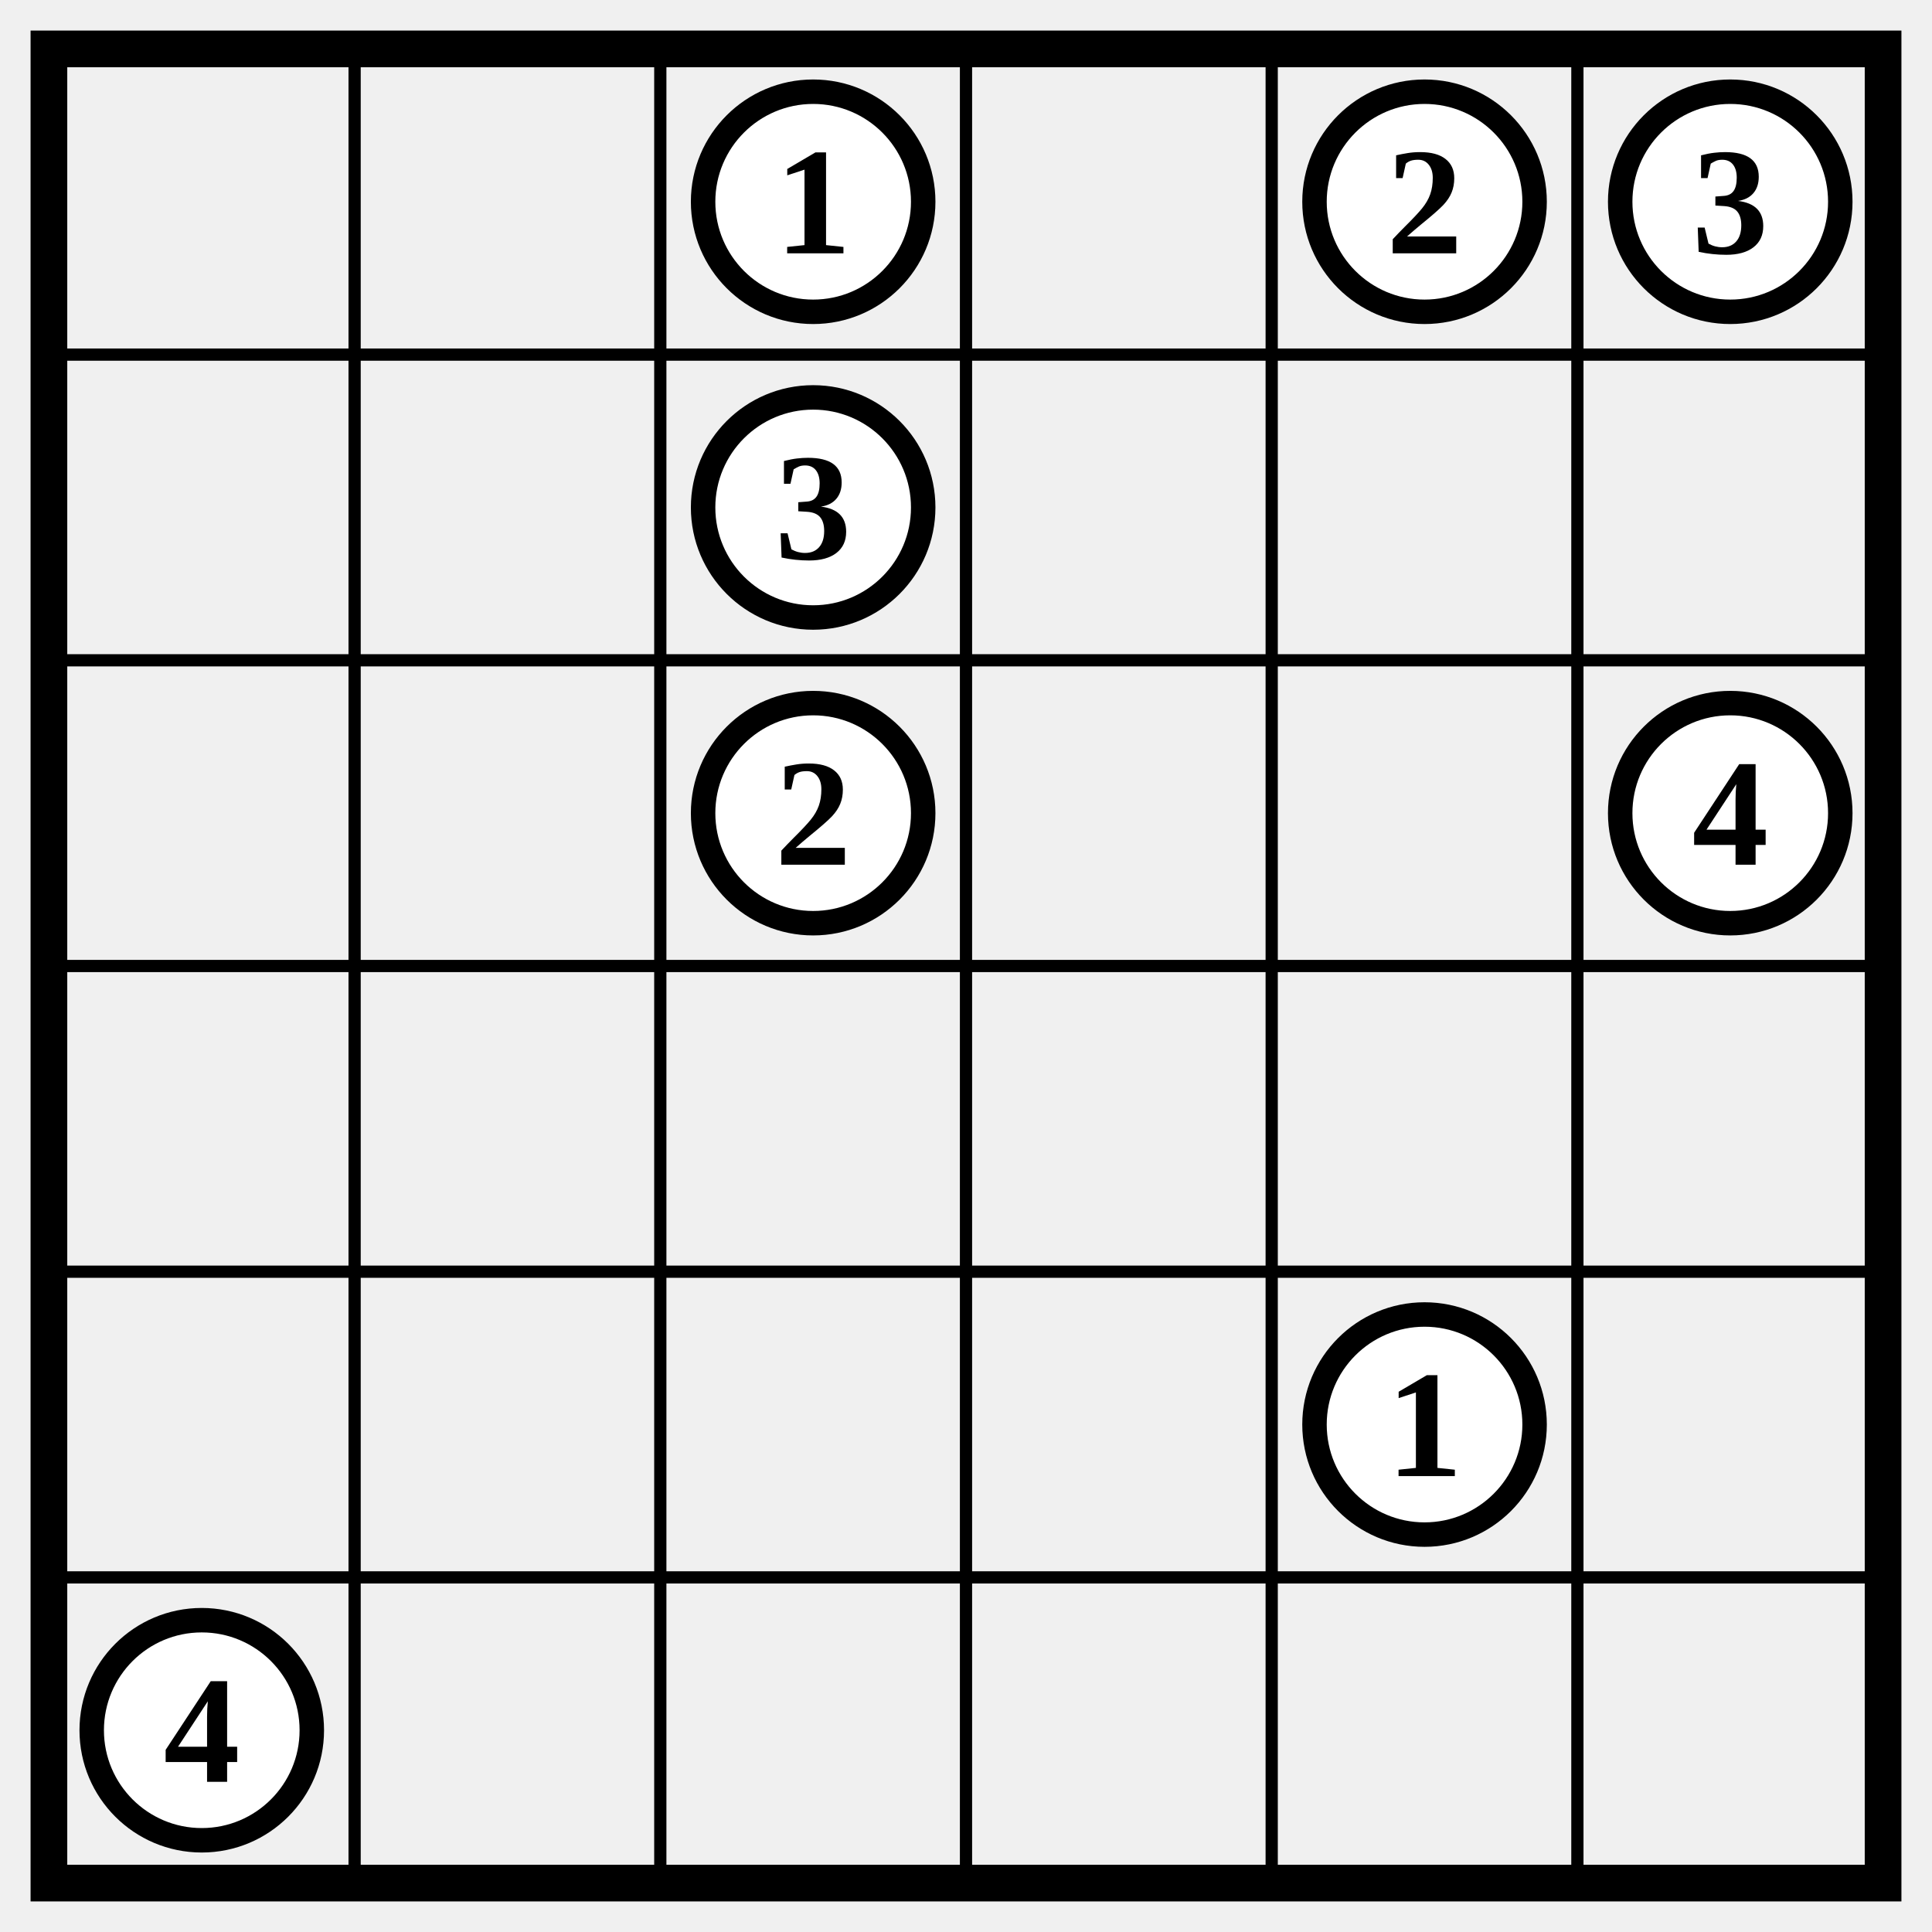
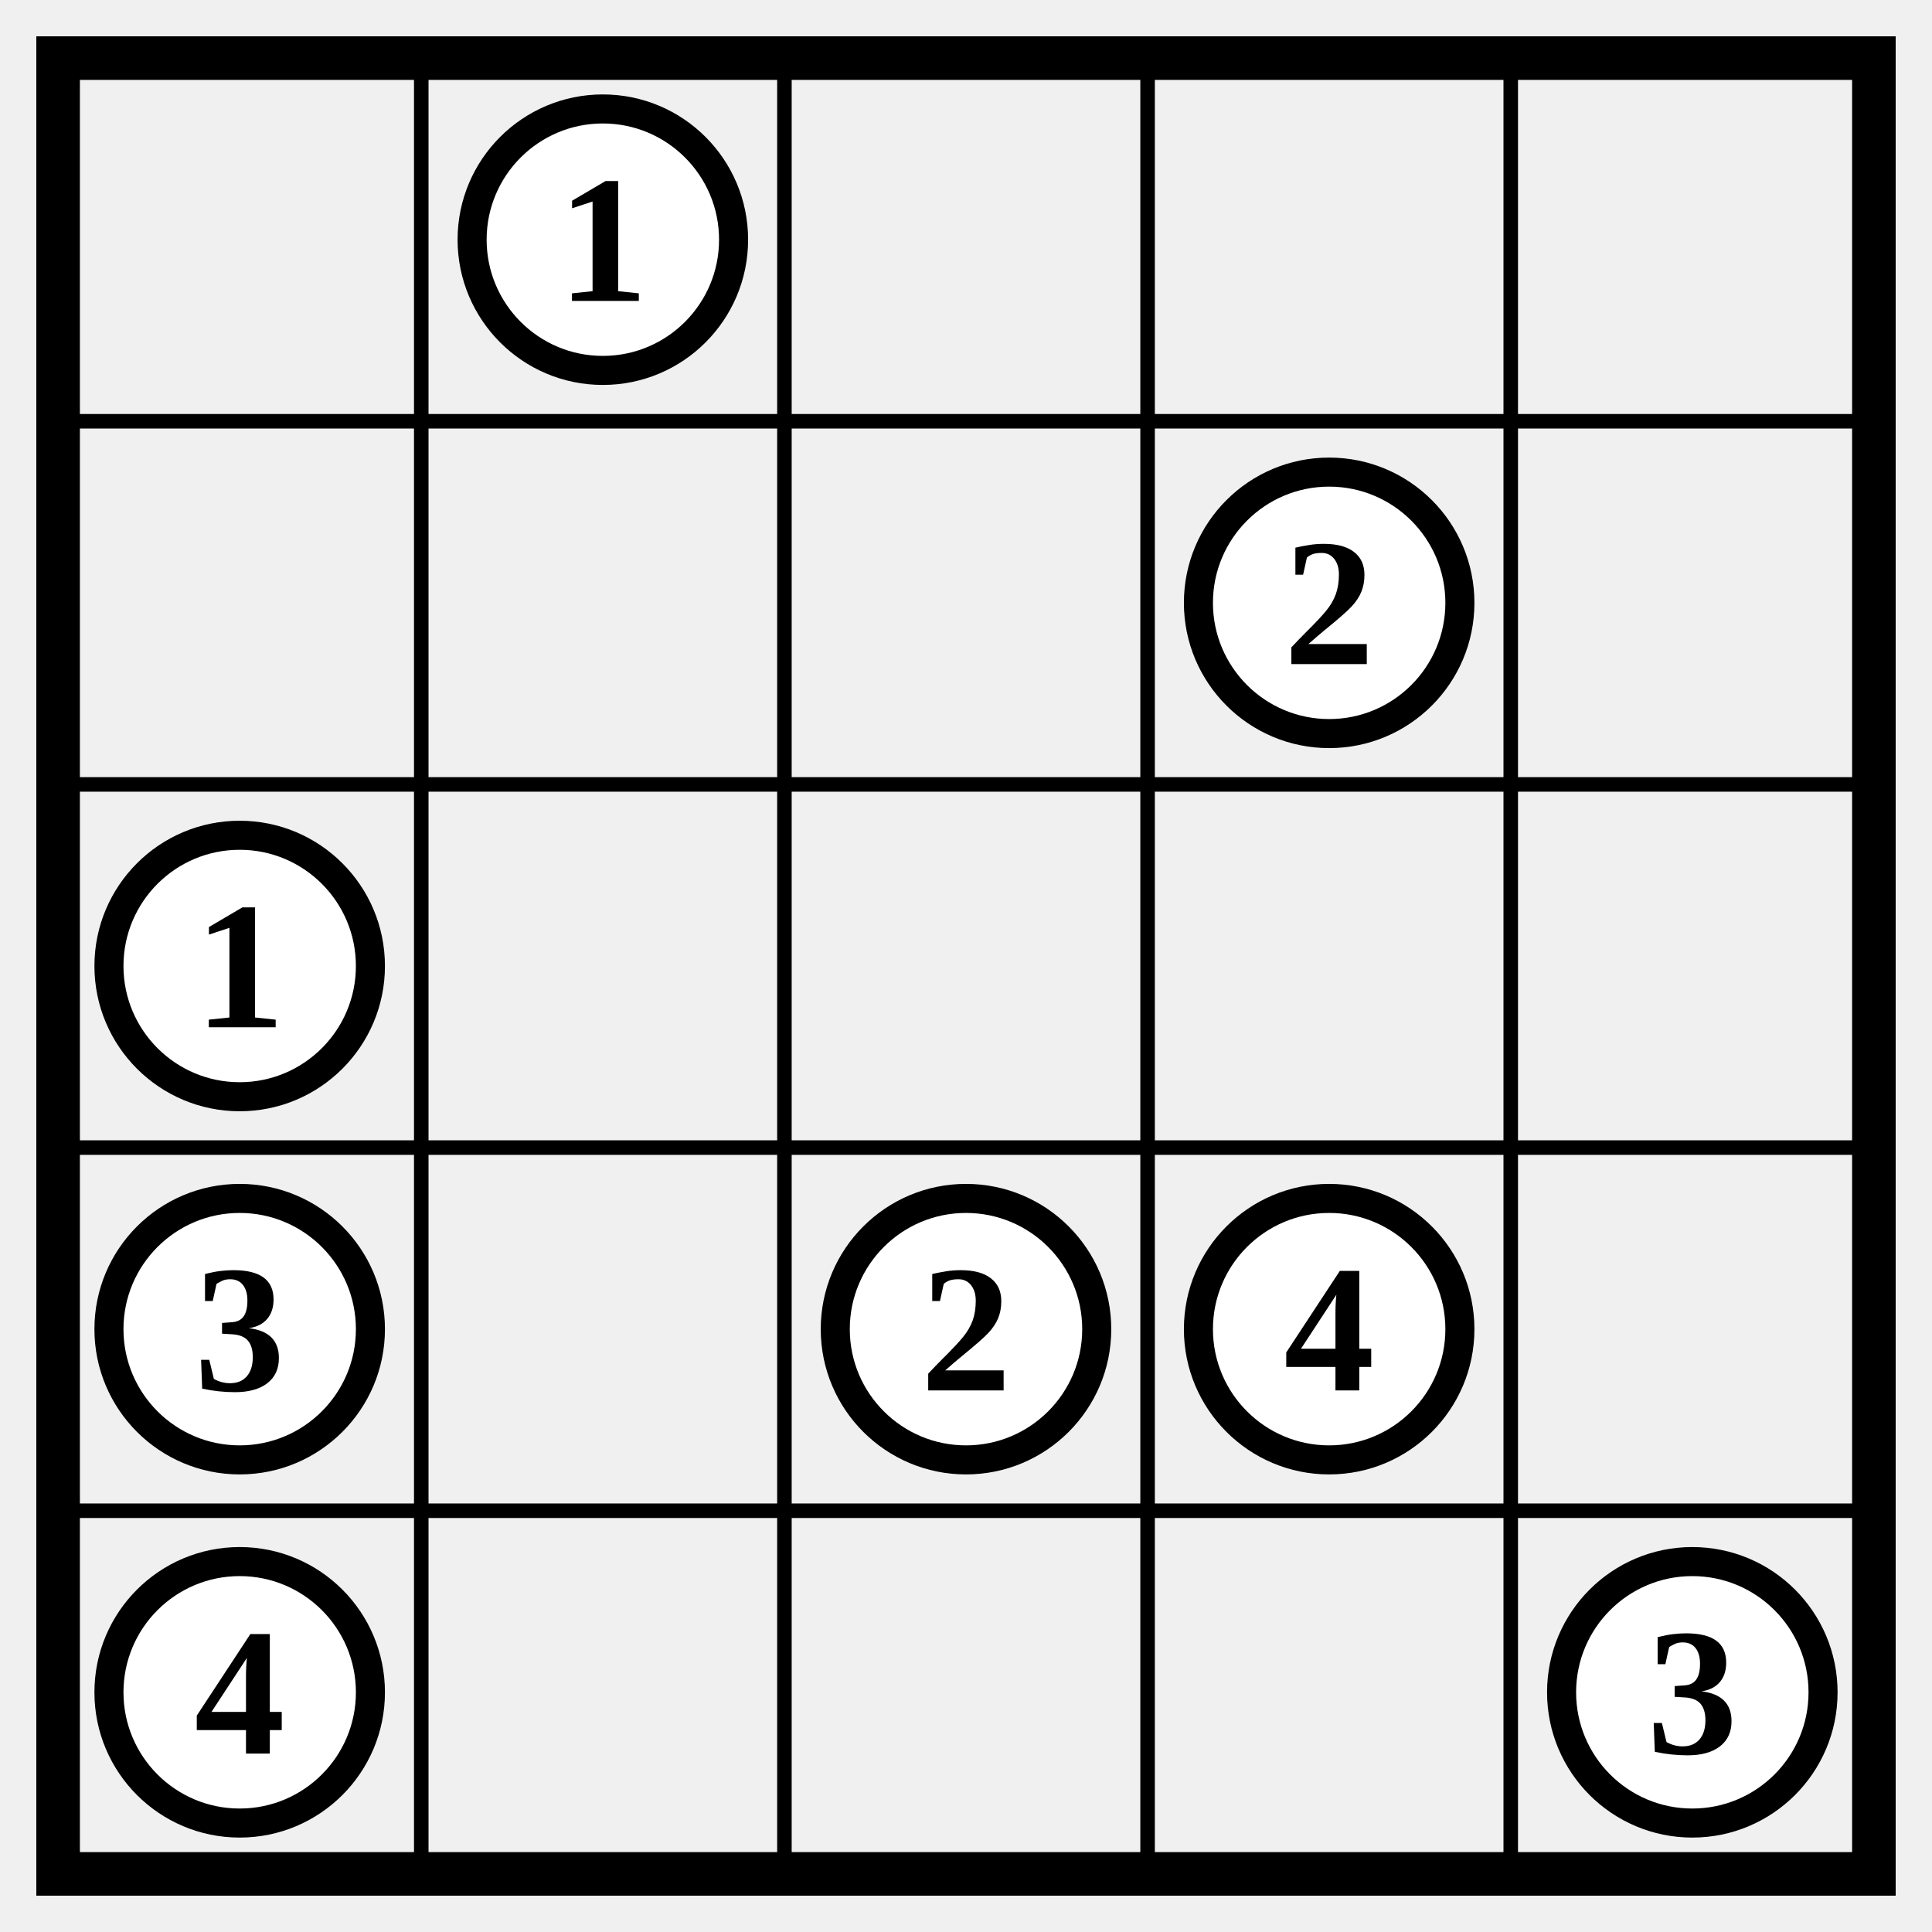
- <svg xmlns="http://www.w3.org/2000/svg" class="p" viewBox="0 0 632 632" preserveAspectRatio="xMidYMid meet" shape-rendering="geometricPrecision">
-   <path d="M16 116H616M16 216H616M16 316H616M16 416H616M16 516H616M116 16V616M216 16V616M316 16V616M416 16V616M516 16V616" fill="none" stroke="#000" stroke-width="4" stroke-linecap="square" />
-   <rect x="16" y="16" width="600" height="600" fill="none" stroke="#000" stroke-width="12" />
-   <circle cx="266" cy="66" r="36" fill="#fff" stroke="#000" stroke-width="8" />
-   <text x="266" y="66" font-size="50" text-anchor="middle" dominant-baseline="central" fill="#000" font-weight="700">1</text>
-   <circle cx="466" cy="66" r="36" fill="#fff" stroke="#000" stroke-width="8" />
-   <text x="466" y="66" font-size="50" text-anchor="middle" dominant-baseline="central" fill="#000" font-weight="700">2</text>
-   <circle cx="566" cy="66" r="36" fill="#fff" stroke="#000" stroke-width="8" />
-   <text x="566" y="66" font-size="50" text-anchor="middle" dominant-baseline="central" fill="#000" font-weight="700">3</text>
-   <circle cx="266" cy="166" r="36" fill="#fff" stroke="#000" stroke-width="8" />
-   <text x="266" y="166" font-size="50" text-anchor="middle" dominant-baseline="central" fill="#000" font-weight="700">3</text>
-   <circle cx="266" cy="266" r="36" fill="#fff" stroke="#000" stroke-width="8" />
-   <text x="266" y="266" font-size="50" text-anchor="middle" dominant-baseline="central" fill="#000" font-weight="700">2</text>
-   <circle cx="566" cy="266" r="36" fill="#fff" stroke="#000" stroke-width="8" />
-   <text x="566" y="266" font-size="50" text-anchor="middle" dominant-baseline="central" fill="#000" font-weight="700">4</text>
+ <svg xmlns="http://www.w3.org/2000/svg" class="p" viewBox="0 0 532 532" preserveAspectRatio="xMidYMid meet" shape-rendering="geometricPrecision">
+   <path d="M16 116H516M16 216H516M16 316H516M16 416H516M116 16V516M216 16V516M316 16V516M416 16V516" fill="none" stroke="#000" stroke-width="4" stroke-linecap="square" />
+   <rect x="16" y="16" width="500" height="500" fill="none" stroke="#000" stroke-width="12" />
+   <circle cx="166" cy="66" r="36" fill="#fff" stroke="#000" stroke-width="8" />
+   <text x="166" y="66" font-size="50" text-anchor="middle" dominant-baseline="central" fill="#000" font-weight="700">1</text>
+   <circle cx="366" cy="166" r="36" fill="#fff" stroke="#000" stroke-width="8" />
+   <text x="366" y="166" font-size="50" text-anchor="middle" dominant-baseline="central" fill="#000" font-weight="700">2</text>
+   <circle cx="66" cy="266" r="36" fill="#fff" stroke="#000" stroke-width="8" />
+   <text x="66" y="266" font-size="50" text-anchor="middle" dominant-baseline="central" fill="#000" font-weight="700">1</text>
+   <circle cx="66" cy="366" r="36" fill="#fff" stroke="#000" stroke-width="8" />
+   <text x="66" y="366" font-size="50" text-anchor="middle" dominant-baseline="central" fill="#000" font-weight="700">3</text>
+   <circle cx="266" cy="366" r="36" fill="#fff" stroke="#000" stroke-width="8" />
+   <text x="266" y="366" font-size="50" text-anchor="middle" dominant-baseline="central" fill="#000" font-weight="700">2</text>
+   <circle cx="366" cy="366" r="36" fill="#fff" stroke="#000" stroke-width="8" />
+   <text x="366" y="366" font-size="50" text-anchor="middle" dominant-baseline="central" fill="#000" font-weight="700">4</text>
+   <circle cx="66" cy="466" r="36" fill="#fff" stroke="#000" stroke-width="8" />
+   <text x="66" y="466" font-size="50" text-anchor="middle" dominant-baseline="central" fill="#000" font-weight="700">4</text>
  <circle cx="466" cy="466" r="36" fill="#fff" stroke="#000" stroke-width="8" />
-   <text x="466" y="466" font-size="50" text-anchor="middle" dominant-baseline="central" fill="#000" font-weight="700">1</text>
-   <circle cx="66" cy="566" r="36" fill="#fff" stroke="#000" stroke-width="8" />
-   <text x="66" y="566" font-size="50" text-anchor="middle" dominant-baseline="central" fill="#000" font-weight="700">4</text>
+   <text x="466" y="466" font-size="50" text-anchor="middle" dominant-baseline="central" fill="#000" font-weight="700">3</text>
</svg>
